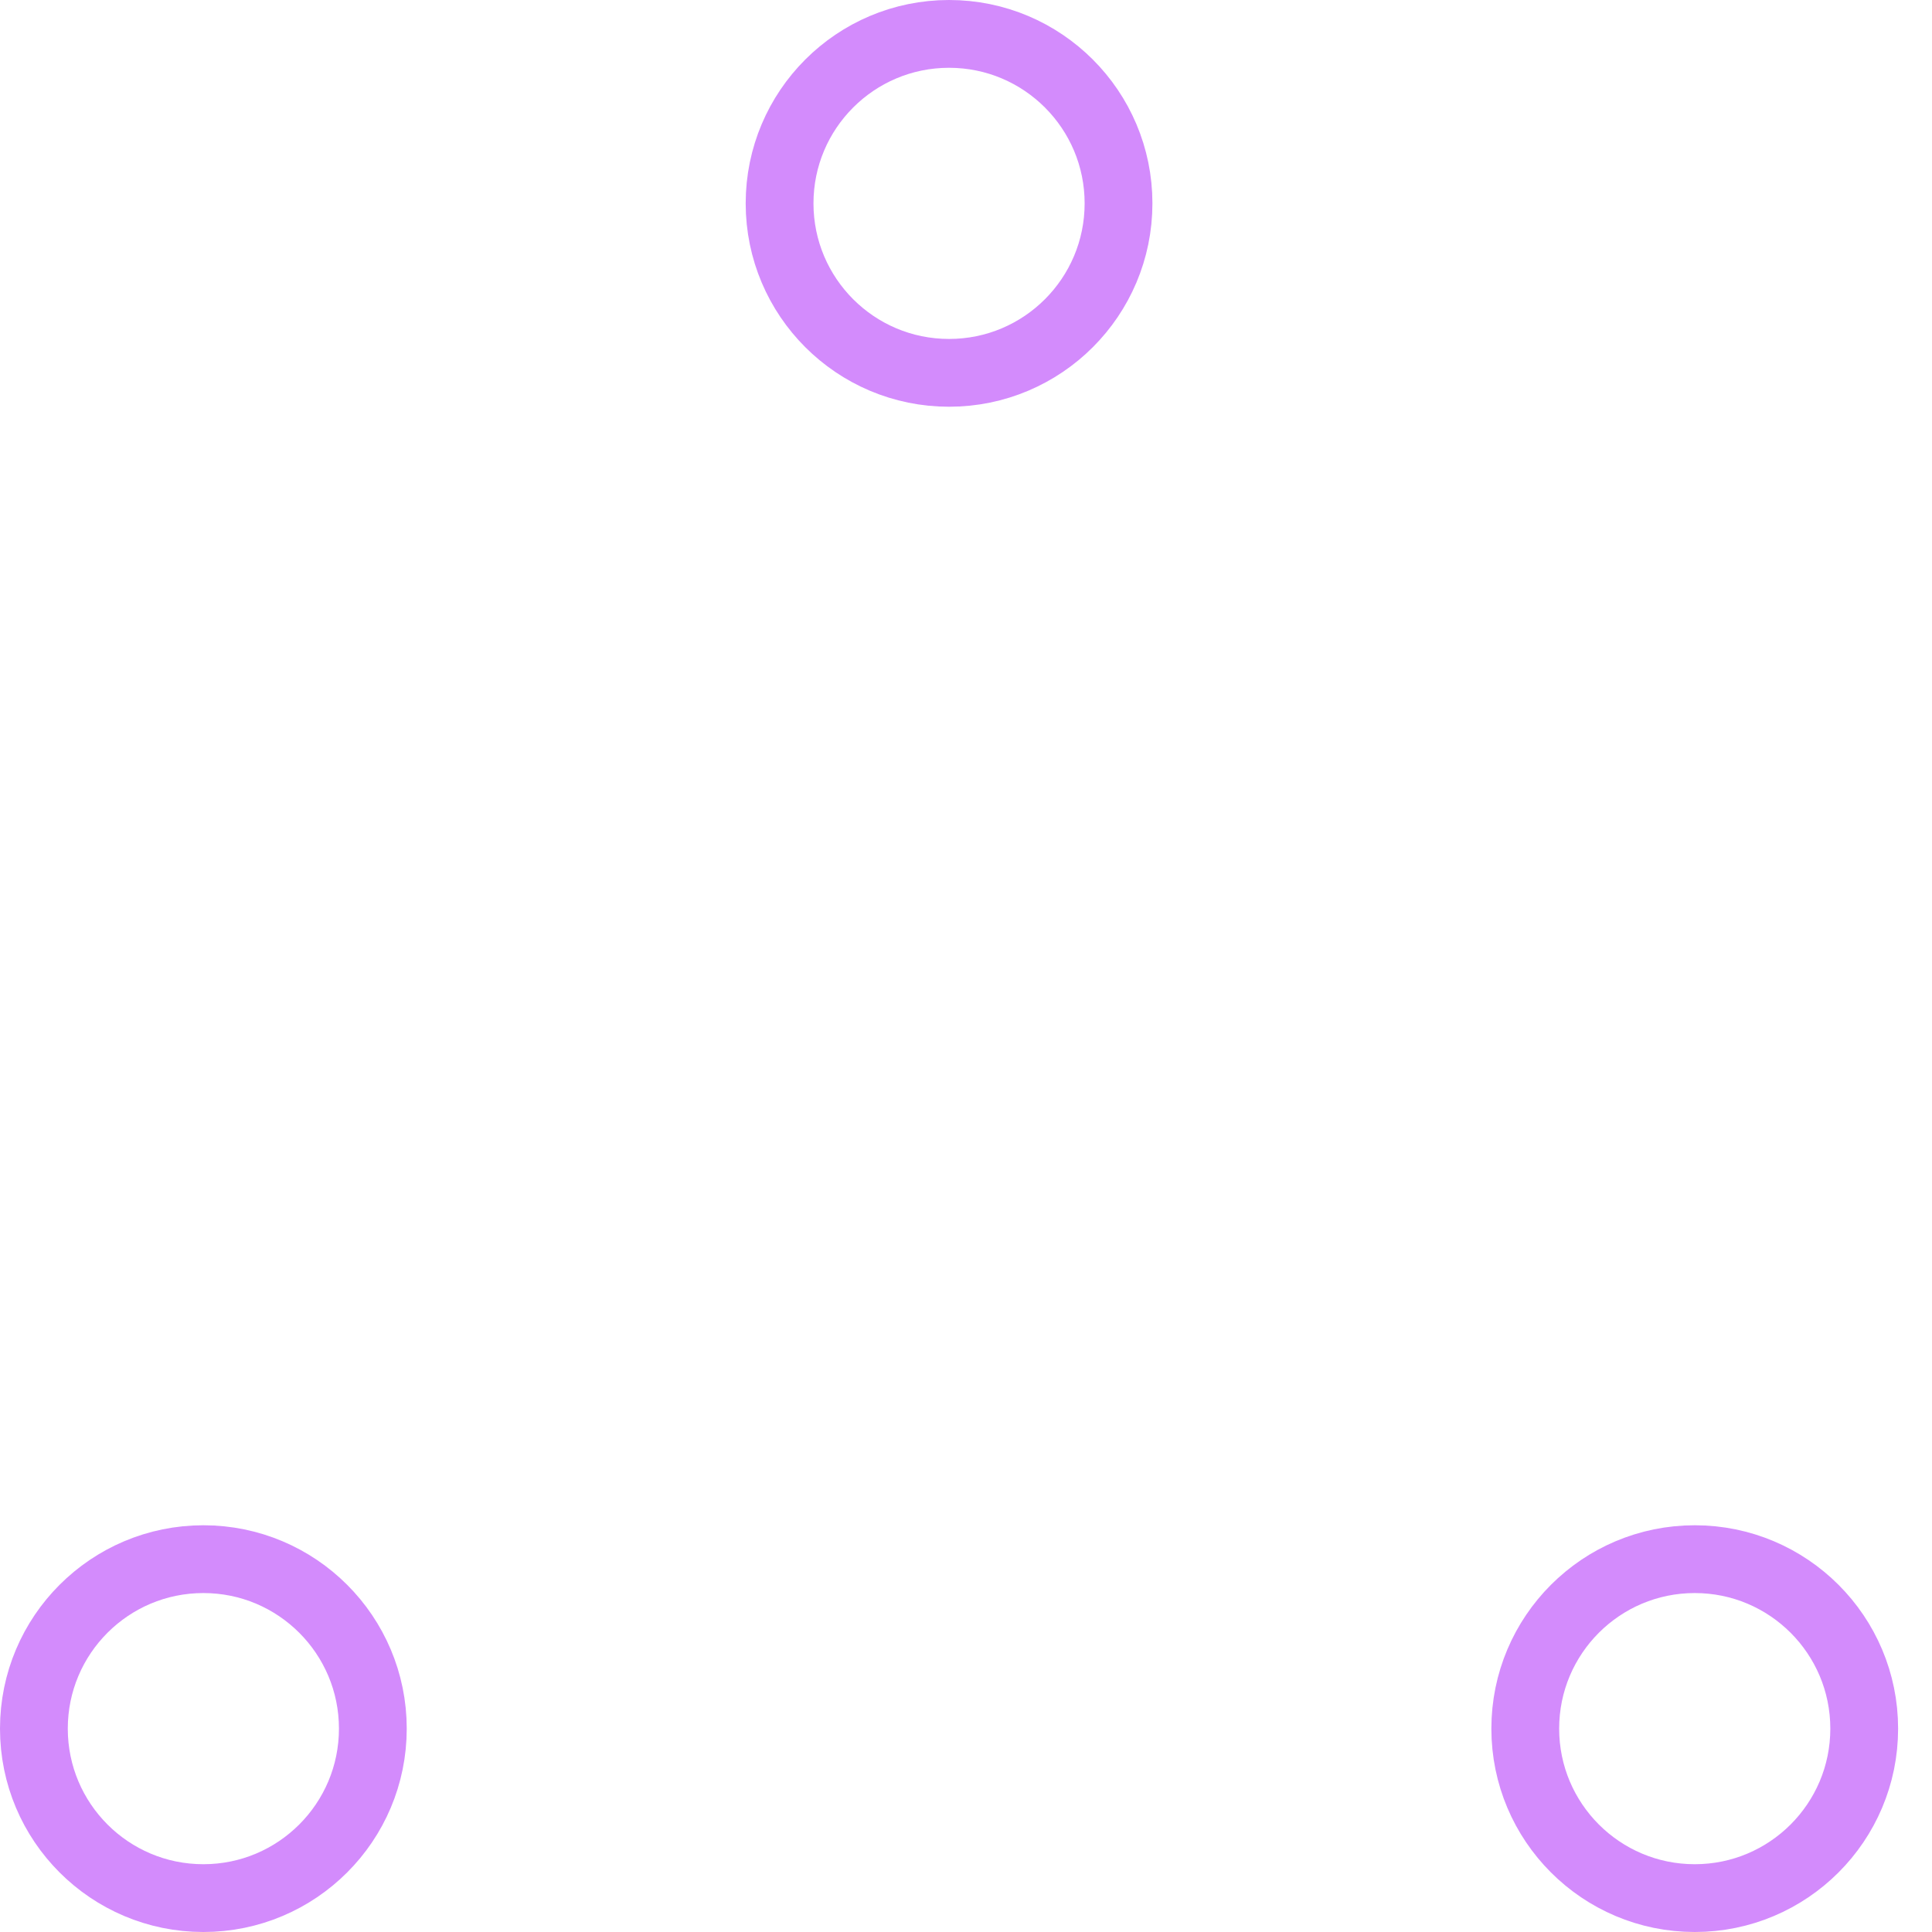
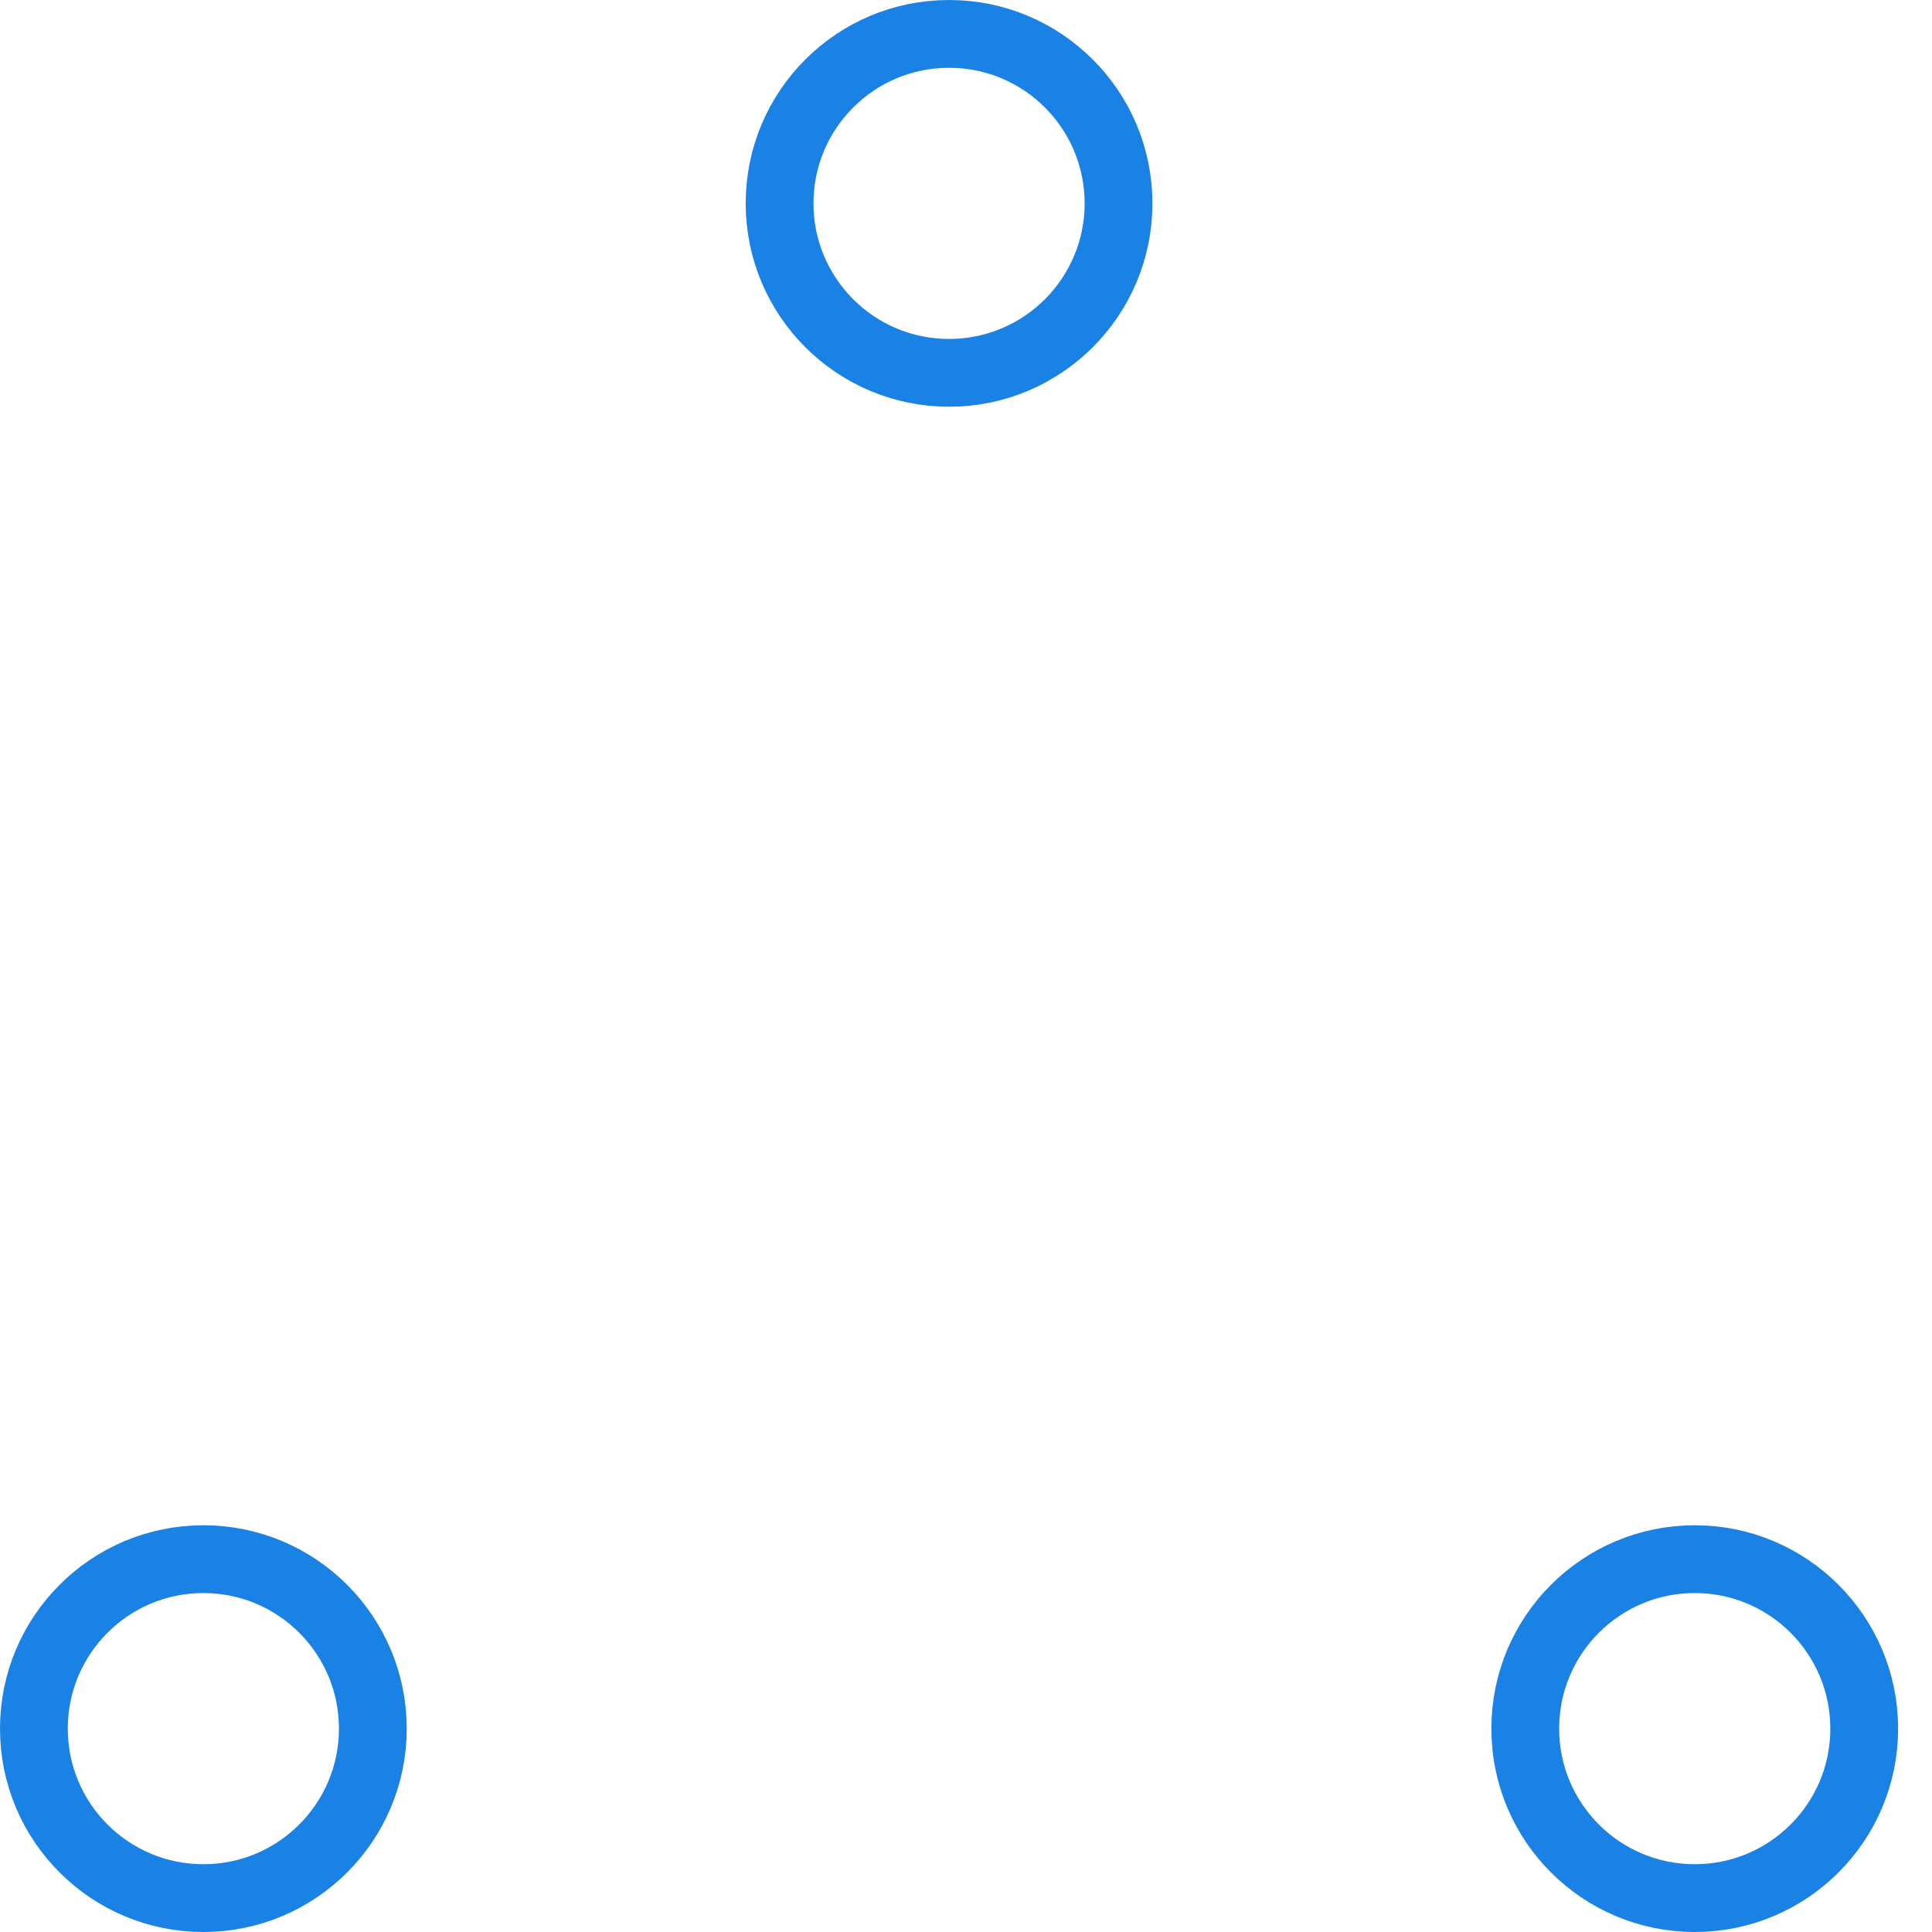
- <svg xmlns="http://www.w3.org/2000/svg" width="80" height="80" viewBox="0 0 57 57" stroke="#d38bfc">
+ <svg xmlns="http://www.w3.org/2000/svg" width="80" height="80" viewBox="0 0 57 57" stroke="#1A82E5FF">
  <g fill="none" fill-rule="evenodd">
    <g transform="translate(1 1)" stroke-width="2">
      <circle cx="5" cy="50" r="5">
        <animate attributeName="cy" begin="0s" dur="2.2s" values="50;5;50;50" calcMode="linear" repeatCount="indefinite" />
        <animate attributeName="cx" begin="0s" dur="2.2s" values="5;27;49;5" calcMode="linear" repeatCount="indefinite" />
      </circle>
      <circle cx="27" cy="5" r="5">
        <animate attributeName="cy" begin="0s" dur="2.2s" from="5" to="5" values="5;50;50;5" calcMode="linear" repeatCount="indefinite" />
        <animate attributeName="cx" begin="0s" dur="2.2s" from="27" to="27" values="27;49;5;27" calcMode="linear" repeatCount="indefinite" />
      </circle>
      <circle cx="49" cy="50" r="5">
        <animate attributeName="cy" begin="0s" dur="2.2s" values="50;50;5;50" calcMode="linear" repeatCount="indefinite" />
        <animate attributeName="cx" from="49" to="49" begin="0s" dur="2.2s" values="49;5;27;49" calcMode="linear" repeatCount="indefinite" />
      </circle>
    </g>
  </g>
</svg>
